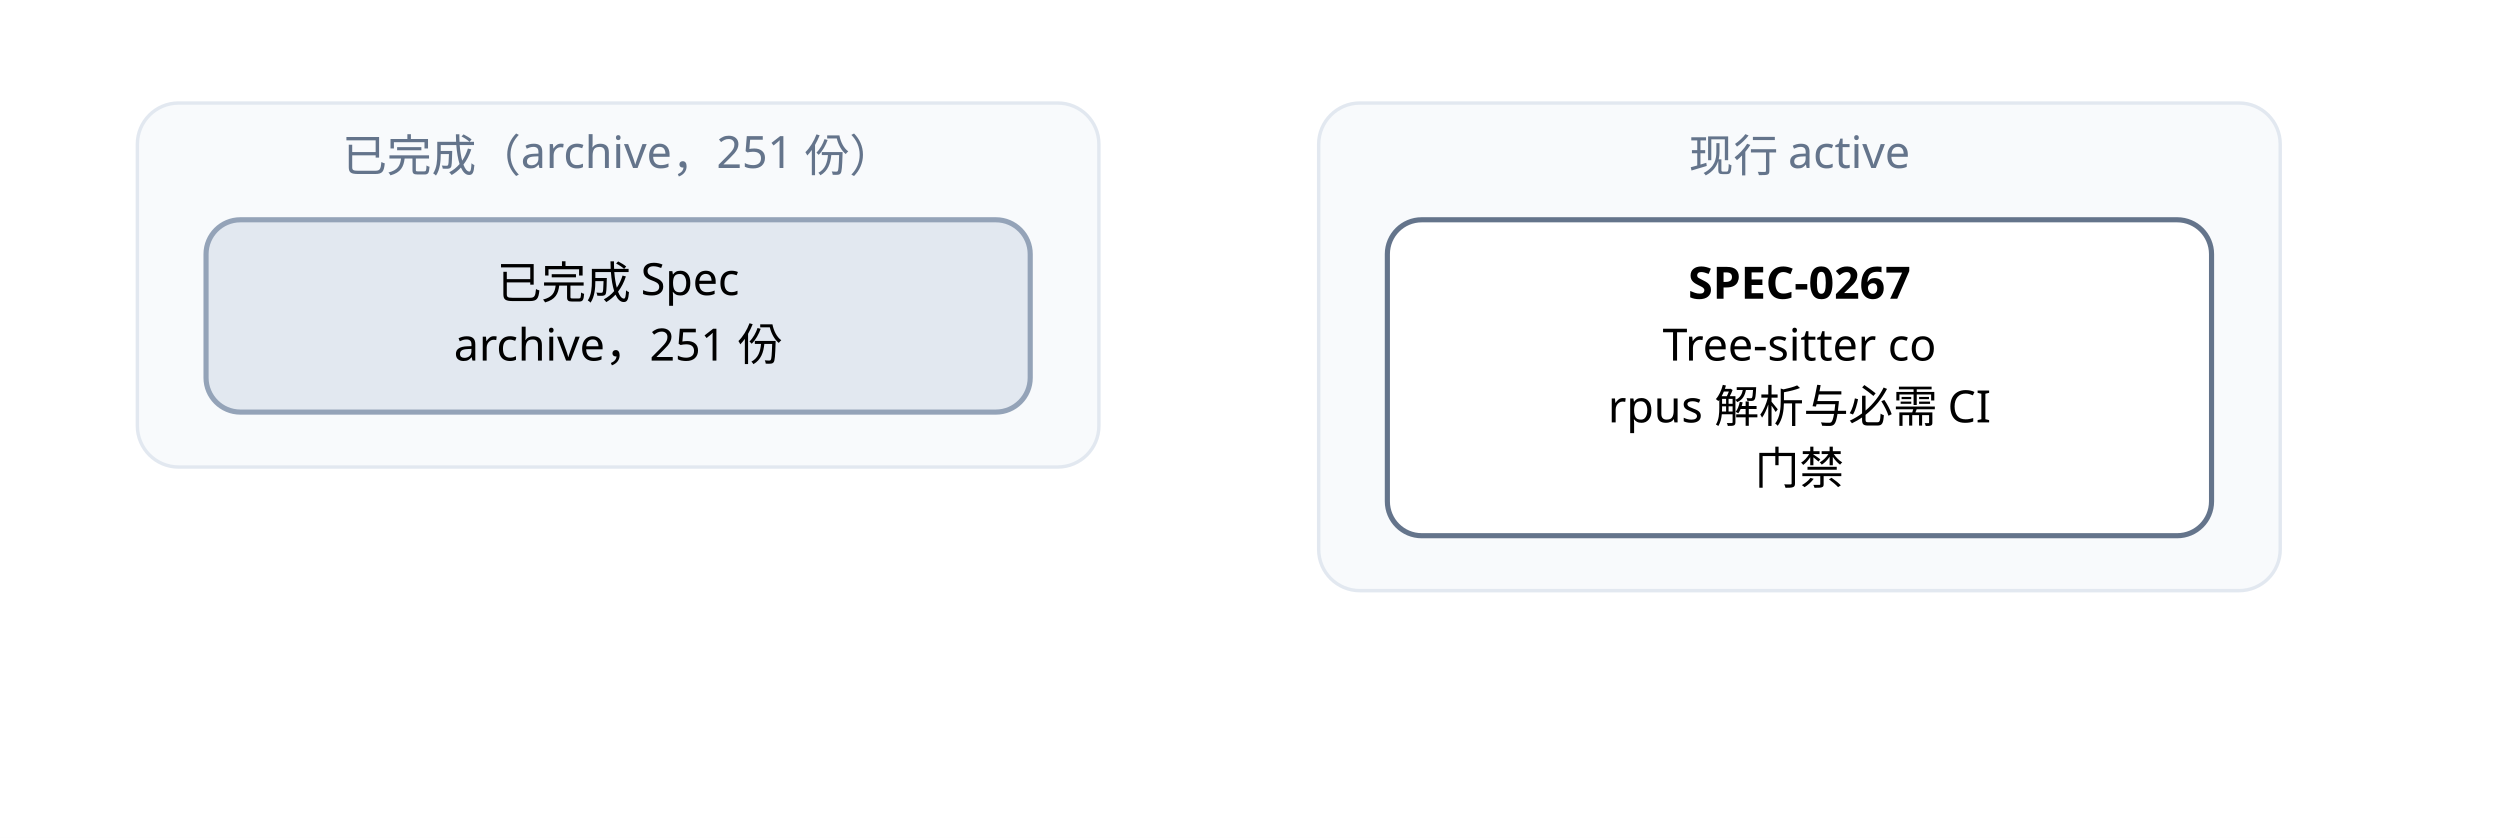
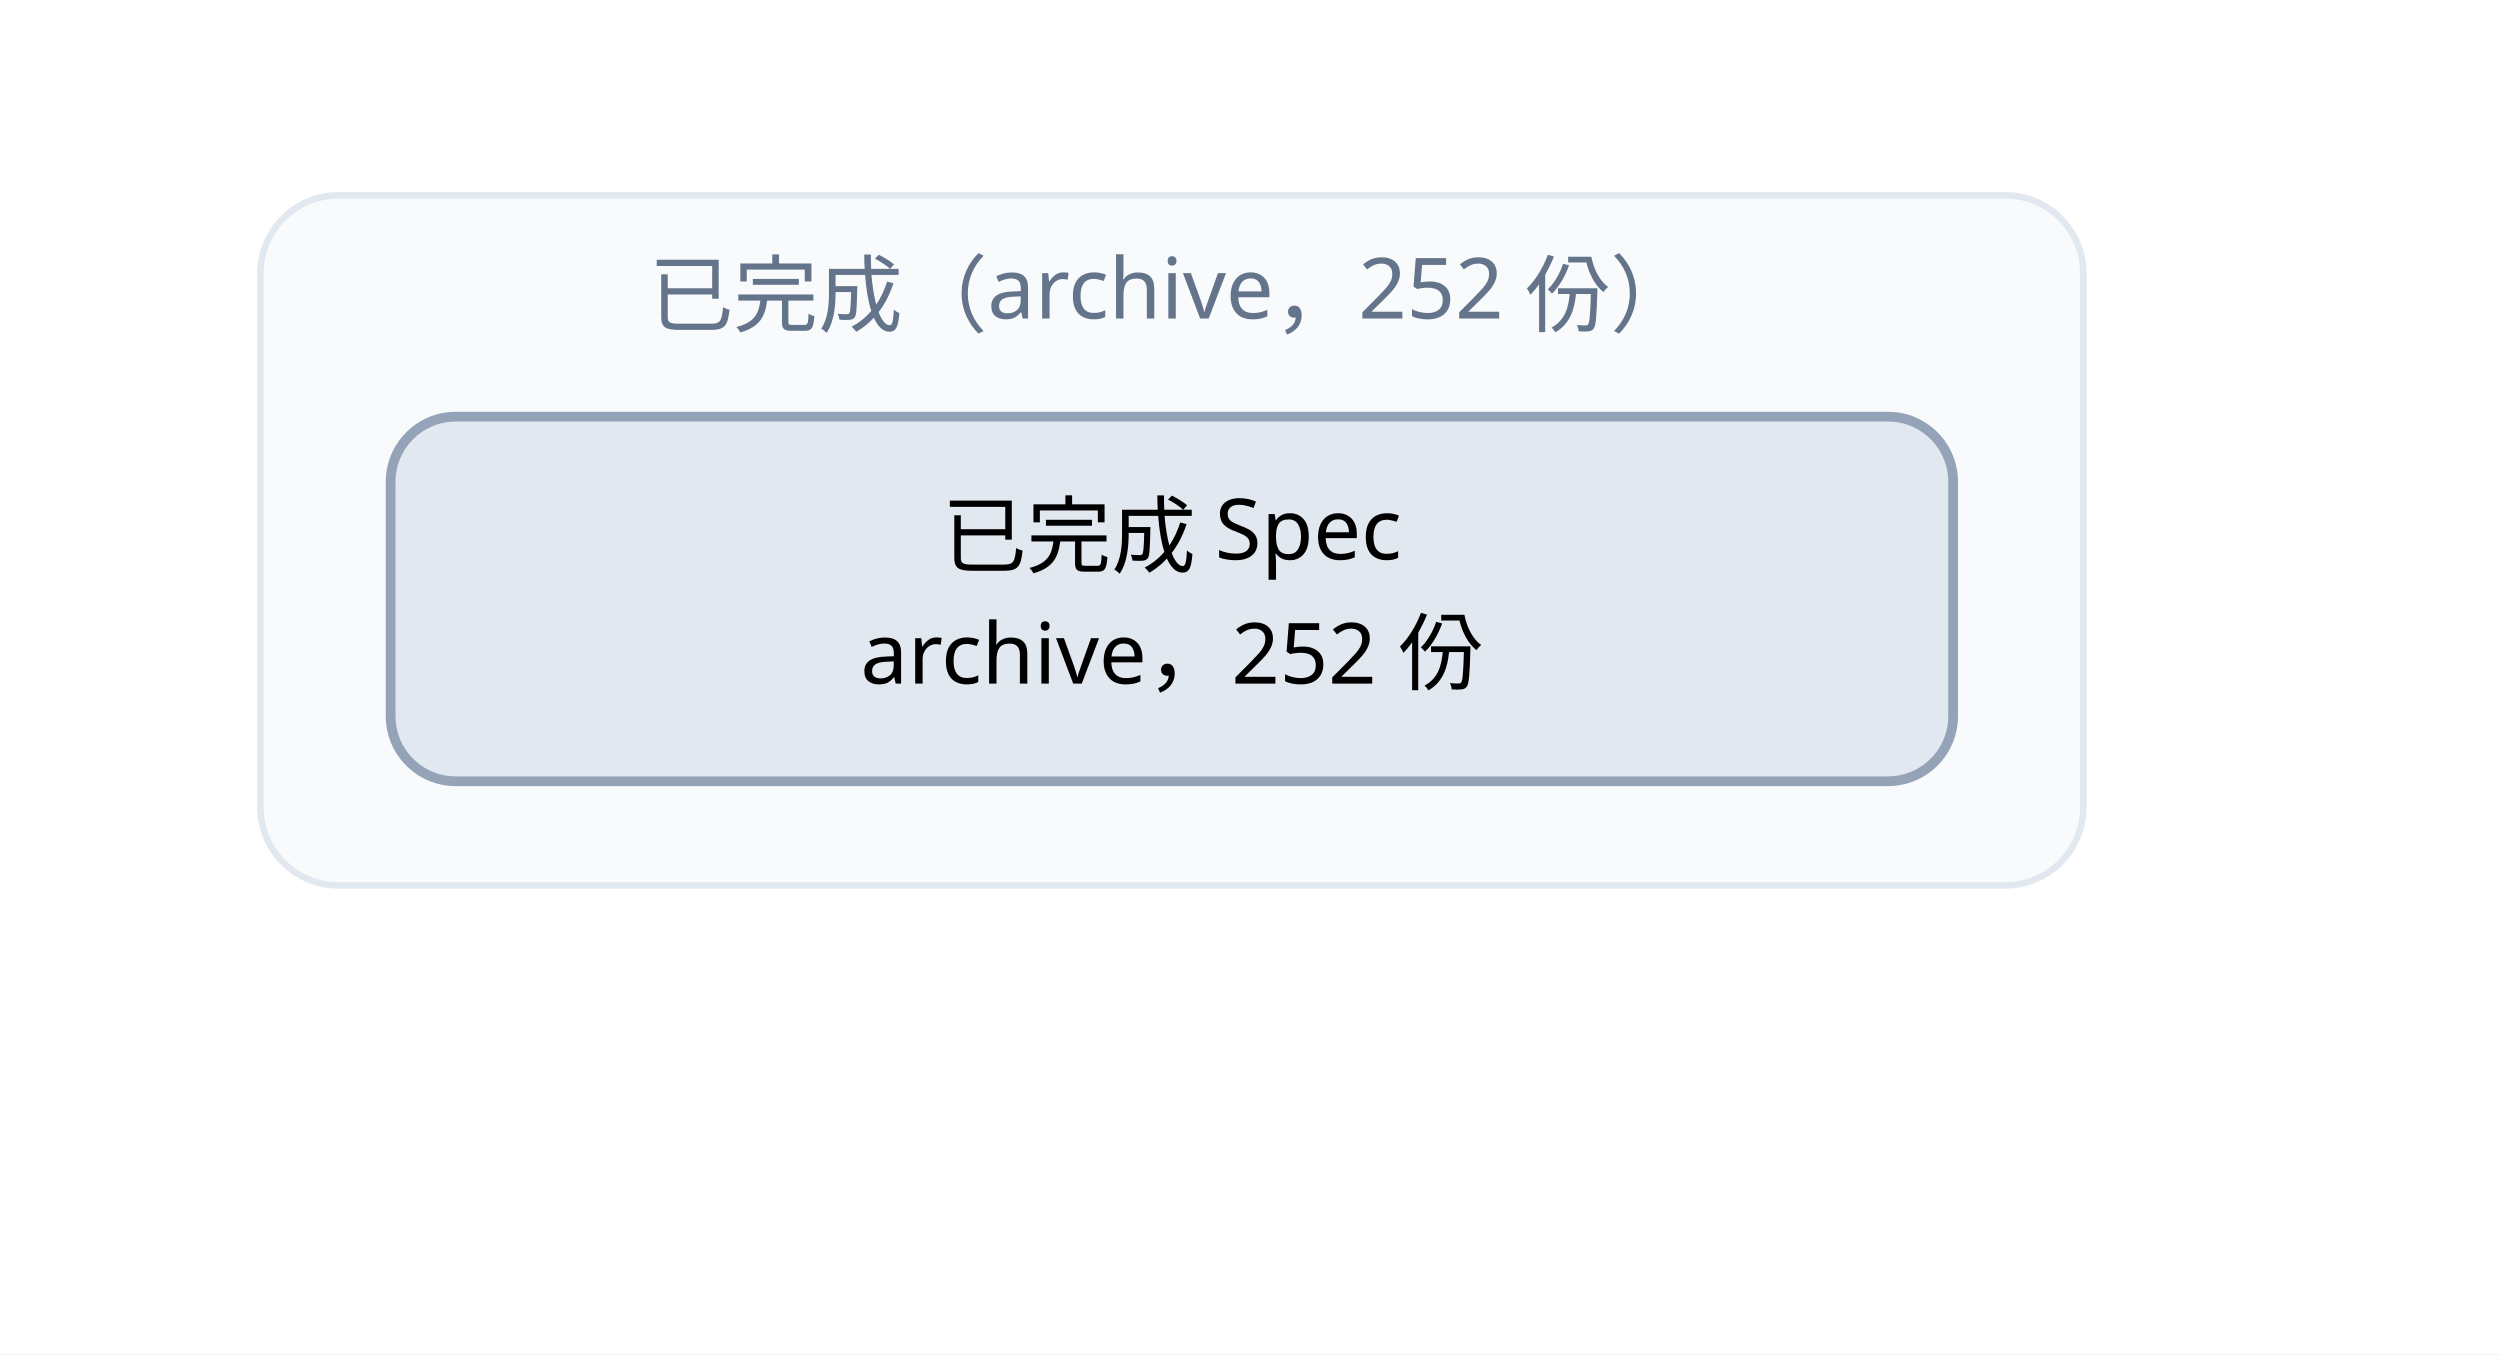
- <svg xmlns="http://www.w3.org/2000/svg" width="728" height="244" viewBox="0 0 728 244" font-family="PingFang SC, Microsoft YaHei, sans-serif">
+ <svg xmlns="http://www.w3.org/2000/svg" width="384" height="208" viewBox="0 0 384 208" font-family="PingFang SC, Microsoft YaHei, sans-serif">
  <defs>
    <marker id="arrow" viewBox="0 0 10 10" refX="9" refY="5" markerWidth="7" markerHeight="7" orient="auto-start-reverse">
      <path d="M0,0 L10,5 L0,10 z" fill="#475569" />
    </marker>
  </defs>
-   <rect width="728" height="244" fill="#ffffff" />
+   <rect width="384" height="208" fill="#ffffff" />
  <rect x="40" y="30" width="280" height="106" rx="12" fill="#f8fafc" stroke="#e2e8f0" />
-   <text x="180" y="50" text-anchor="middle" font-size="13" fill="#64748b">已完成（archive，251 份）</text>
-   <rect x="384" y="30" width="280" height="142" rx="12" fill="#f8fafc" stroke="#e2e8f0" />
-   <text x="524" y="50" text-anchor="middle" font-size="13" fill="#64748b">现行 active</text>
-   <rect x="404" y="64" width="240" height="92" rx="10" fill="#ffffff" stroke="#64748b" stroke-width="1.5" />
-   <text x="524" y="87" text-anchor="middle" font-size="13" font-weight="600">SPEC-0267</text>
-   <text x="524" y="105" text-anchor="middle" font-size="13">Tree-sitter co</text>
-   <text x="524" y="123" text-anchor="middle" font-size="13">rpus 解析与必需 CI </text>
-   <text x="524" y="141" text-anchor="middle" font-size="13">门禁</text>
+   <text x="180" y="50" text-anchor="middle" font-size="13" fill="#64748b">已完成（archive，252 份）</text>
  <rect x="60" y="64" width="240" height="56" rx="10" fill="#e2e8f0" stroke="#94a3b8" stroke-width="1.5" />
  <text x="180" y="87" text-anchor="middle" font-size="13">已完成 Spec</text>
-   <text x="180" y="105" text-anchor="middle" font-size="13">archive，251 份</text>
+   <text x="180" y="105" text-anchor="middle" font-size="13">archive，252 份</text>
</svg>
